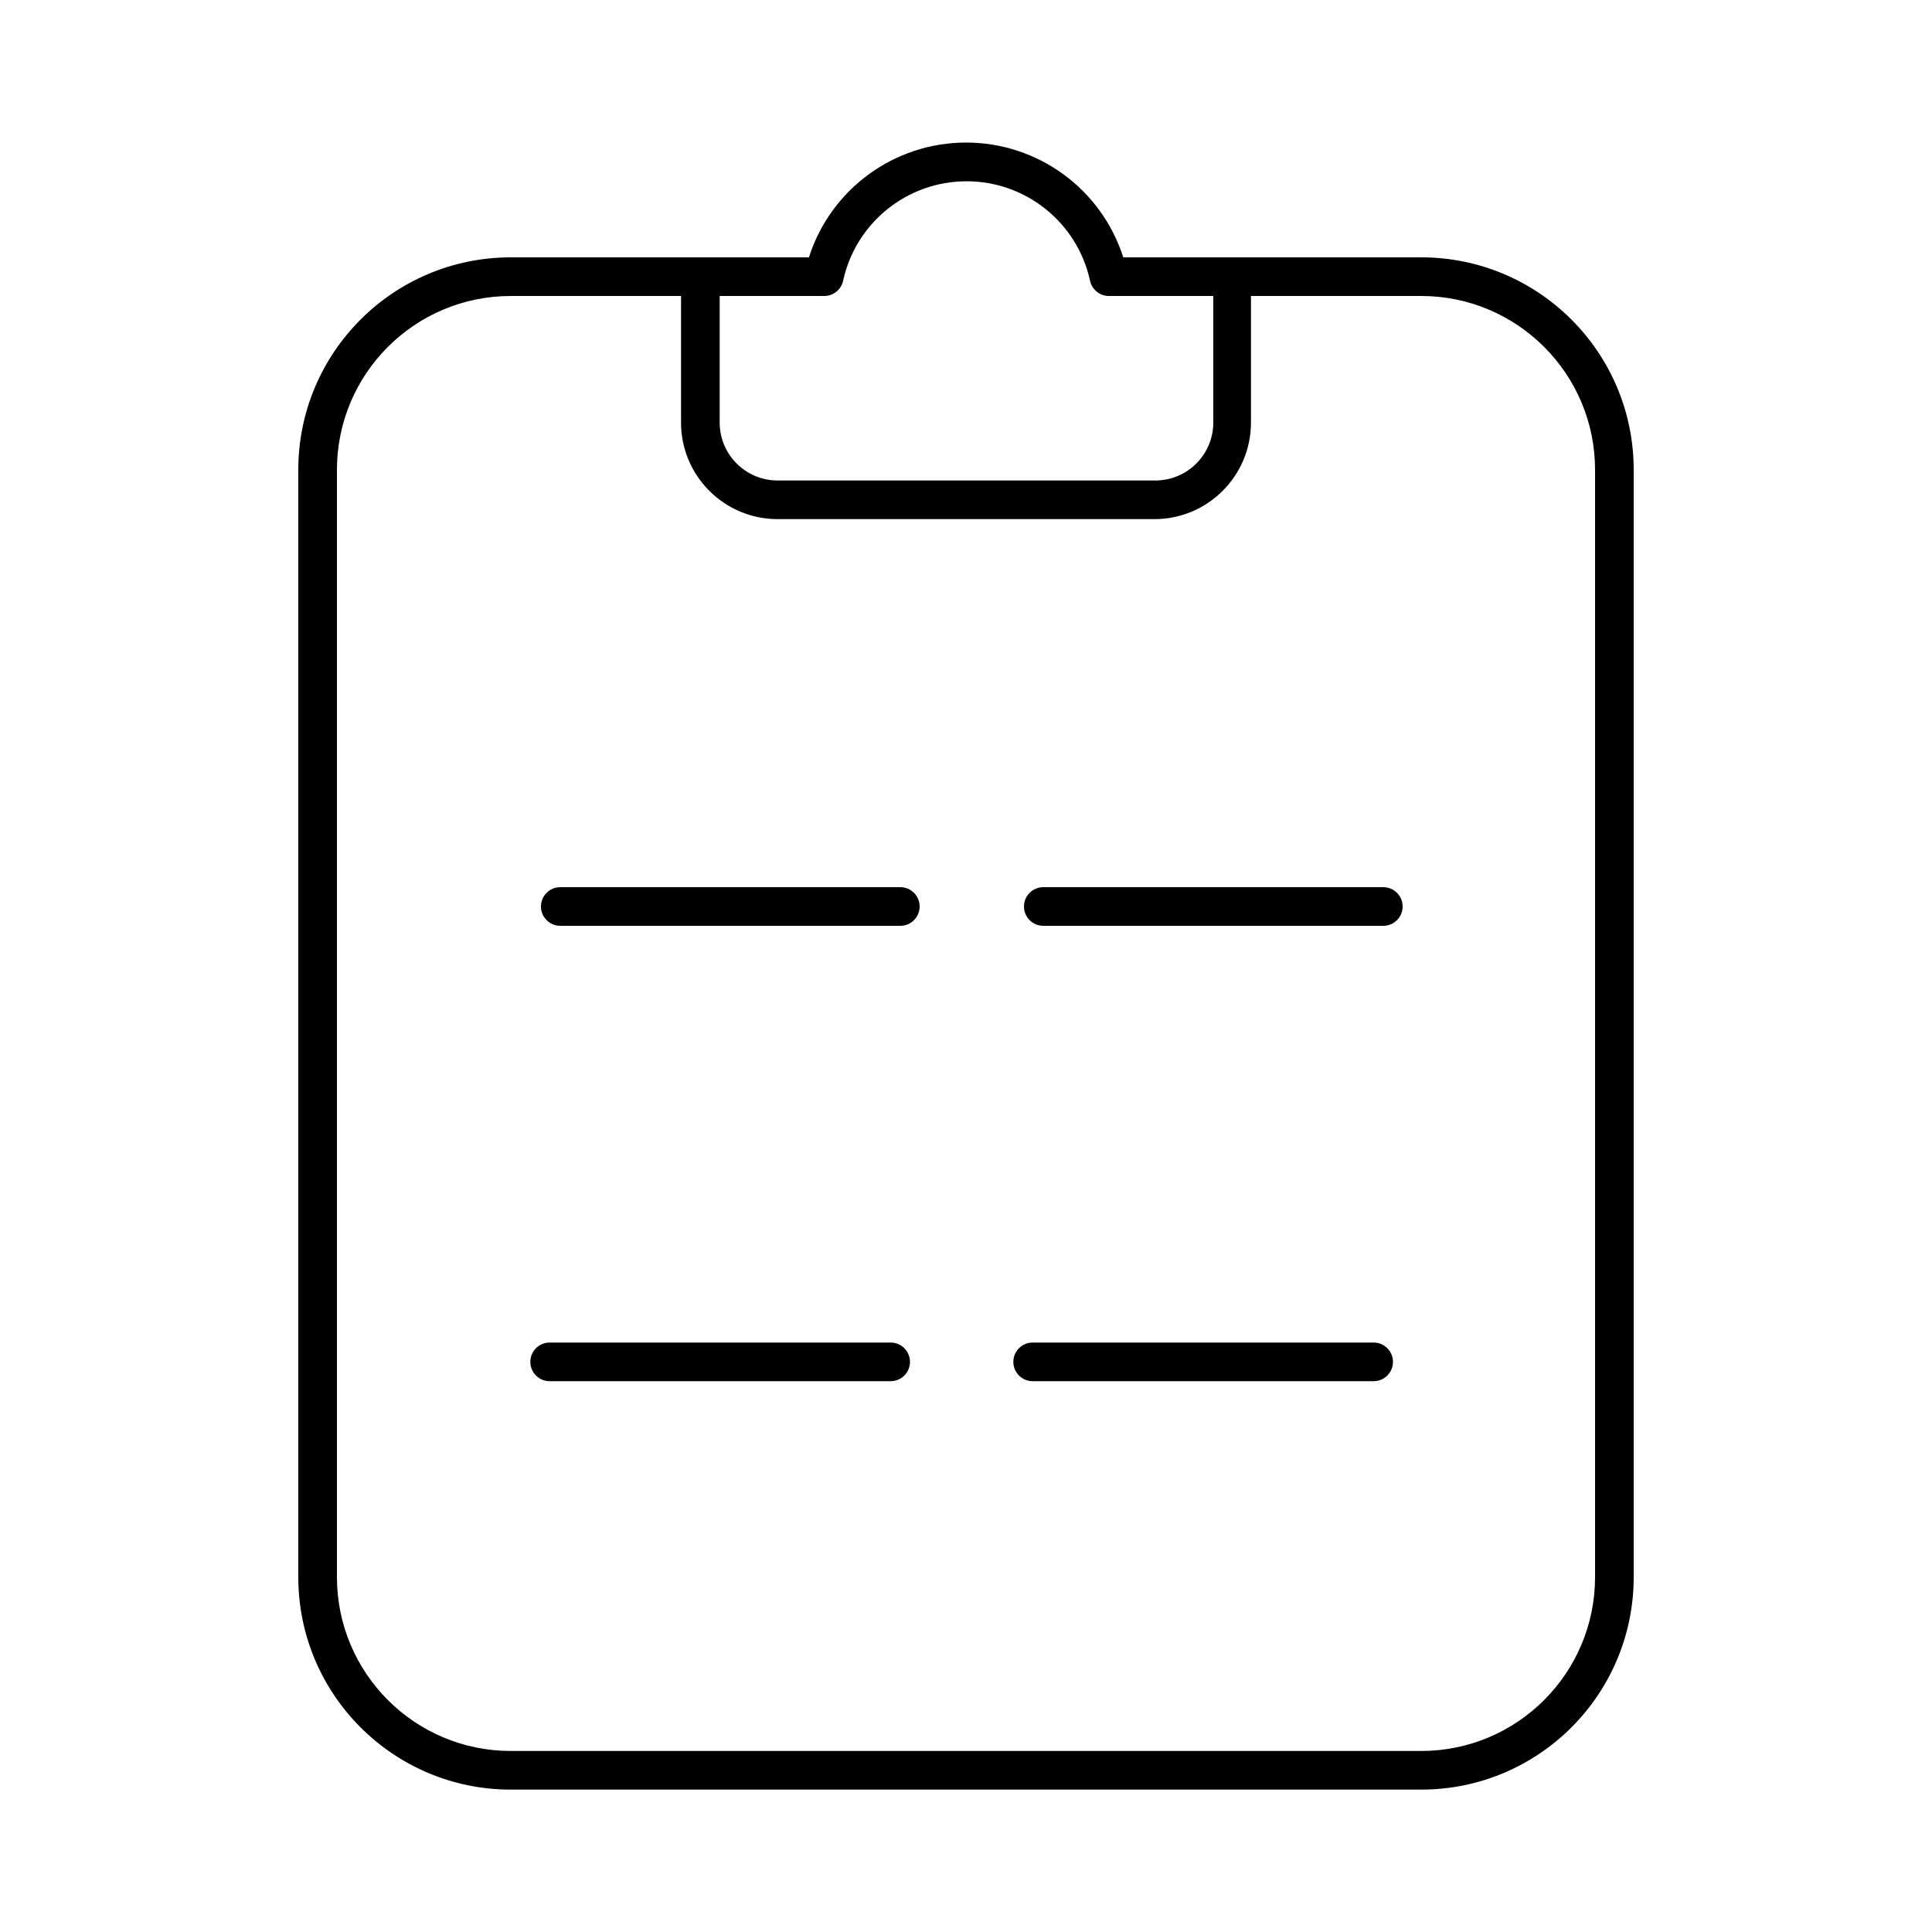
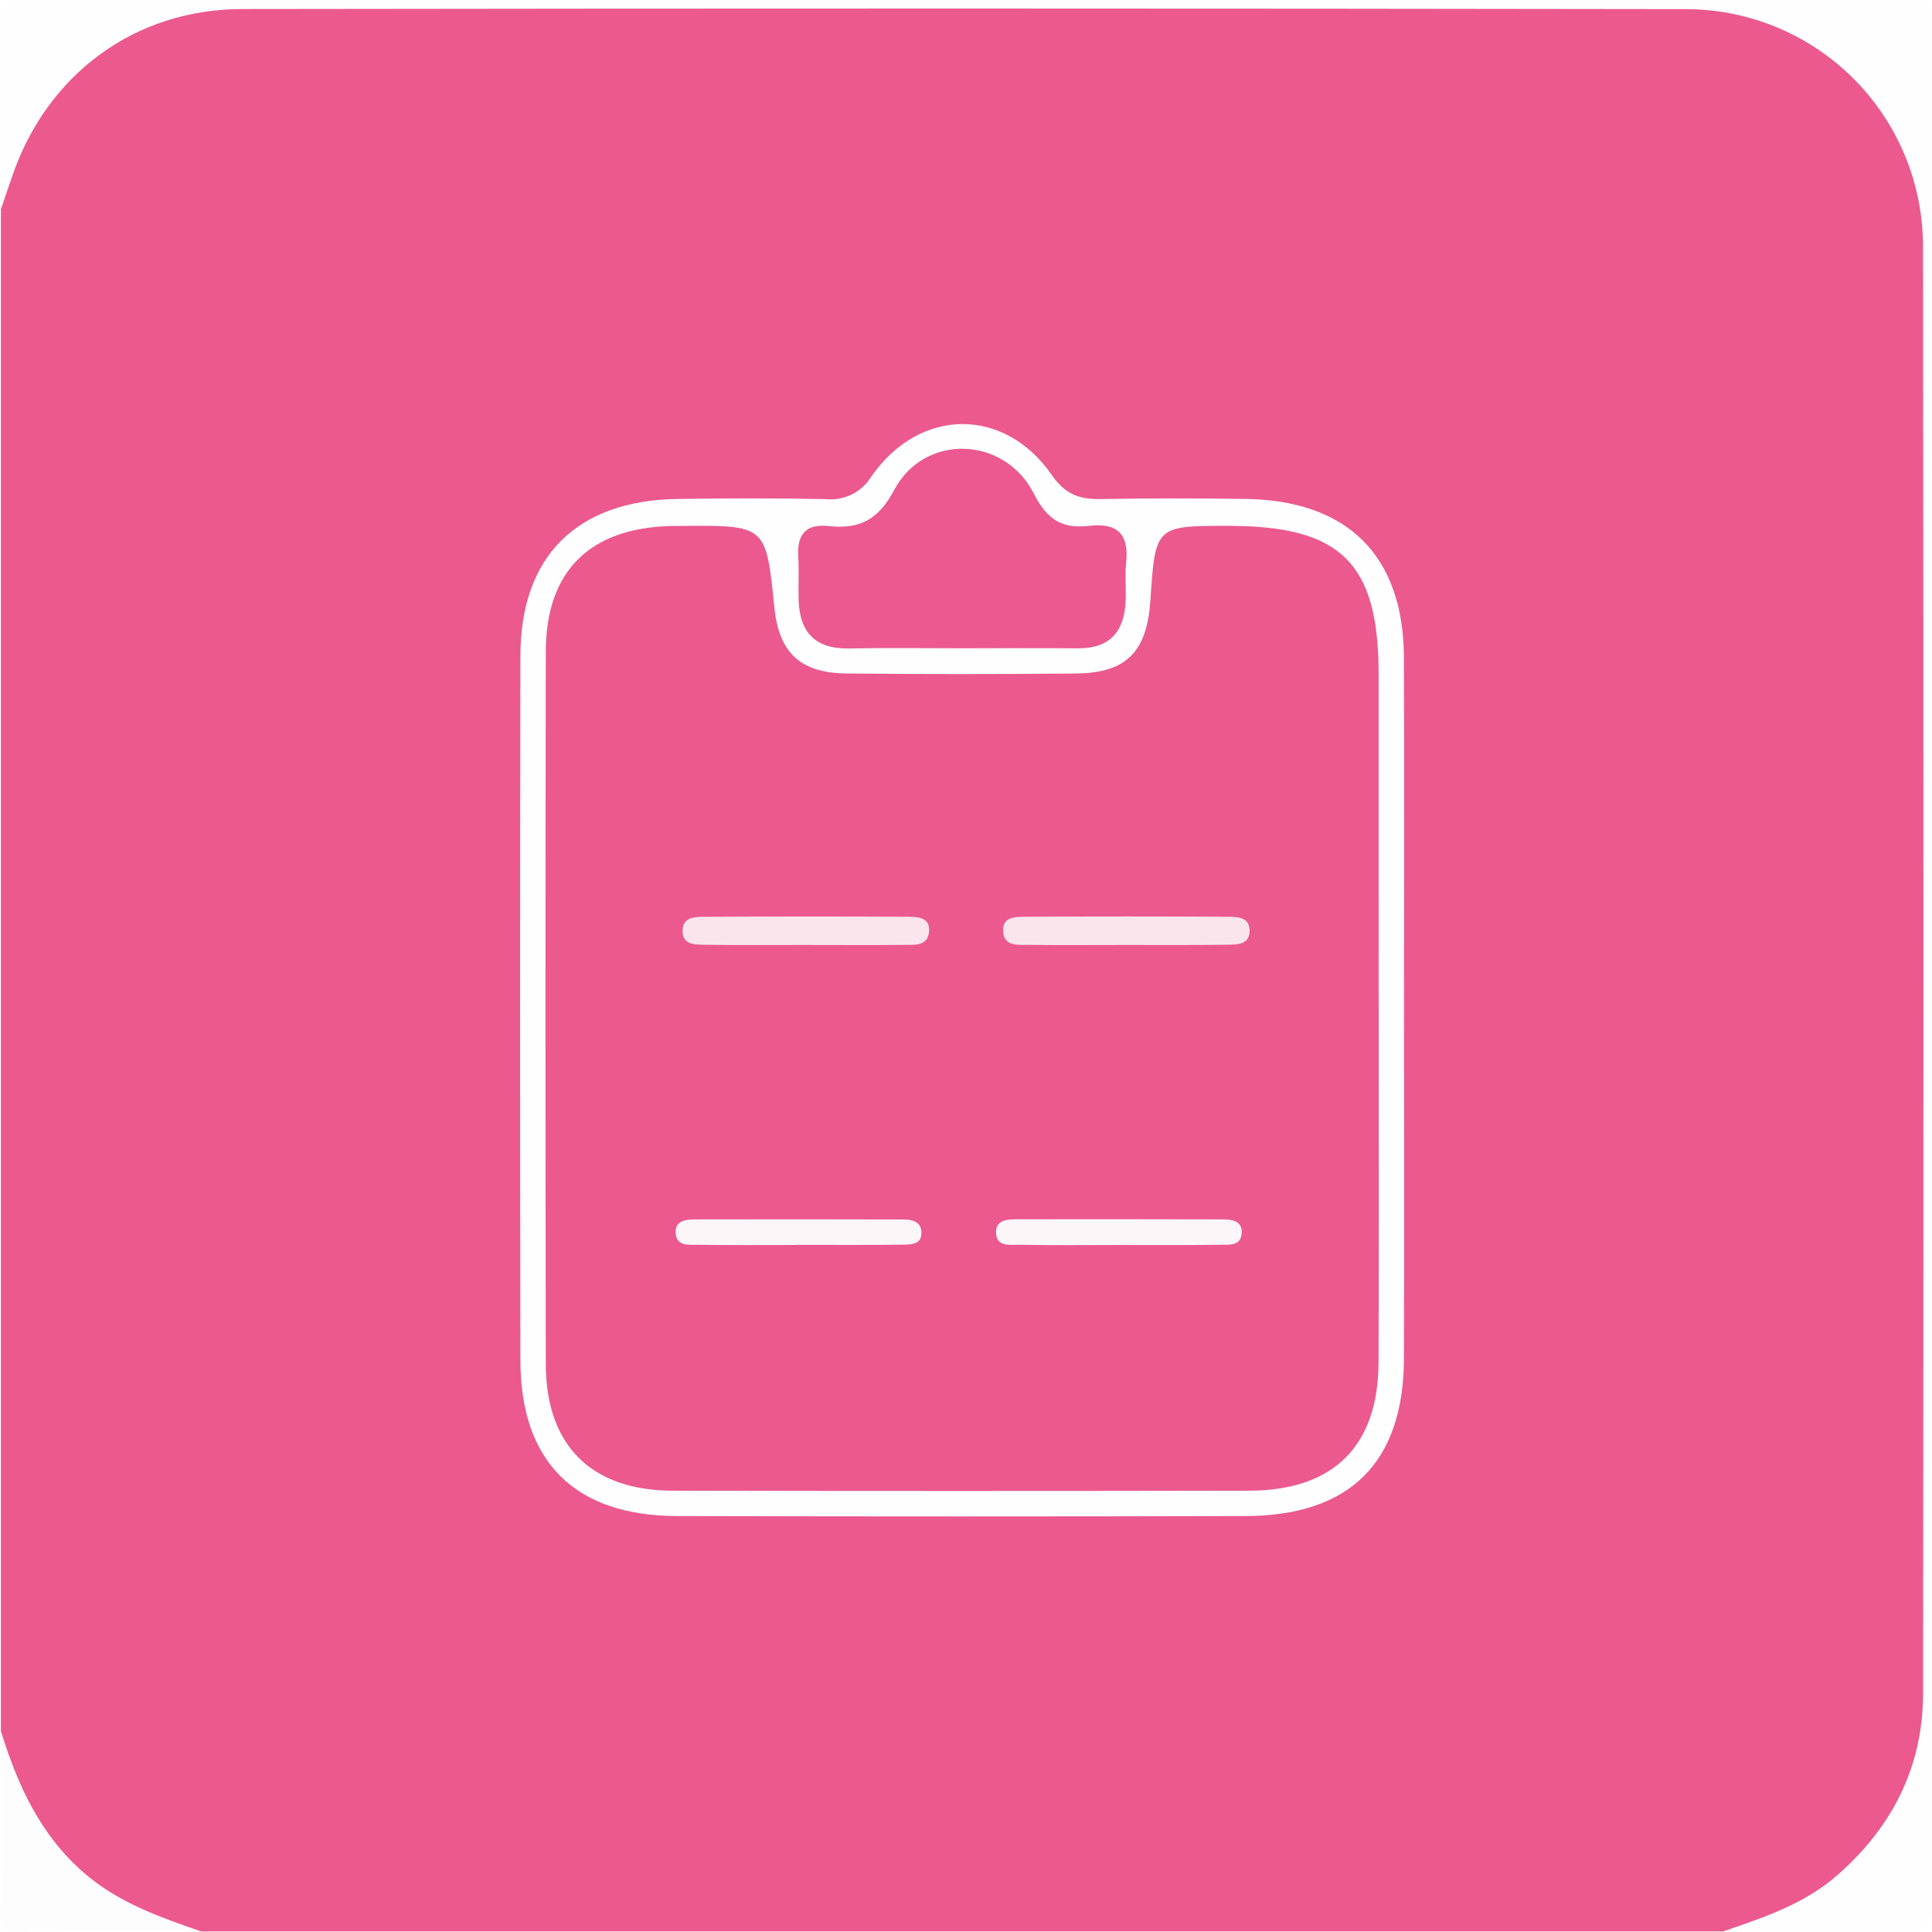
- <svg viewBox="0 0 100 100">
-   <path d="M73.56,13.32H58.14a8.54,8.54,0,0,0-16.27,0H26.44a11,11,0,0,0-11,11V81.63a11,11,0,0,0,11,11H73.56a11,11,0,0,0,11-11V24.32A11,11,0,0,0,73.56,13.32Zm-30.92,2a1,1,0,0,0,1-.79,6.54,6.54,0,0,1,12.78,0,1,1,0,0,0,1,.79h5.38v6.55a3,3,0,0,1-3,3H40.25a3,3,0,0,1-3-3V15.32ZM82.56,81.63a9,9,0,0,1-9,9H26.44a9,9,0,0,1-9-9V24.32a9,9,0,0,1,9-9h8.81v6.55a5,5,0,0,0,5,5h19.5a5,5,0,0,0,5-5V15.32h8.81a9,9,0,0,1,9,9Z" />
-   <path style="transform: translateX(-25px);" d="M71.6,45.92H54a1,1,0,0,0,0,2H71.6a1,1,0,0,0,0-2Z" />
-   <path d="M71.6,45.92H54a1,1,0,0,0,0,2H71.6a1,1,0,0,0,0-2Z" />
-   <path style="transform: translateX(-25px);" d="M71.1,69.49H53.45a1,1,0,1,0,0,2H71.1a1,1,0,0,0,0-2Z" />
-   <path d="M71.1,69.49H53.45a1,1,0,1,0,0,2H71.1a1,1,0,0,0,0-2Z" />
+ <svg xmlns="http://www.w3.org/2000/svg" viewBox="0 0 241 241">
+   <path d="M.116,214.869V25c1.282-5.748,1.41-11.7,5.73-16.628C12.351.952,20.725-.466,29.749-.469Q120.094-.5,210.437-.478c1.164,0,2.329-.014,3.493.036,17.38.745,26.546,11.694,26.5,28.454-.016,5.324,0,10.649,0,15.974q0,83.114-.011,166.229c0,9.025-1.42,17.4-8.842,23.906-4.931,4.321-10.879,4.449-16.627,5.731H25.1c-6.606-1.18-13.091-1.935-18.335-7.353C1.77,227.344,1.389,221.084.116,214.869Z" transform="translate(0 1.079)" style="fill:#eb598f" />
+   <path d="M214.944,239.852c5.022-1.738,10.069-3.372,14.2-6.98,6.908-6.032,10.733-13.564,10.742-22.732q.093-90.139-.008-180.279A29.6,29.6,0,0,0,209.958.061Q120.078-.08,30.2.05C16.81.064,5.86,8.194,1.523,20.907Q.824,22.956.116,25c0-7.322.223-14.653-.1-21.96-.149-3.39.6-4.13,4.067-4.122q87.1.21,174.2.1c19.8,0,39.6.07,59.4-.081C240.45-1.081,241-.5,241,2.266q-.142,117.308-.009,234.615c0,2.555-.644,3.09-3.088,3.034C230.254,239.742,222.6,239.852,214.944,239.852Z" transform="translate(0 1.079)" style="fill:#fefefe" />
+   <path d="M.116,214.869C2.187,221.579,5,227.8,10.493,232.561c4.284,3.714,9.423,5.491,14.6,7.291-7.494,0-14.99-.1-22.48.065-2.154.05-2.615-.411-2.566-2.565C.221,229.861.116,222.364.116,214.869Z" transform="translate(0 1.079)" style="fill:#fefdfd" />
+   <path d="M175.141,124.426c0,14.652.039,29.3-.011,43.958-.044,12.95-6.714,19.618-19.777,19.652q-35.462.091-70.925,0c-12.738-.041-19.491-6.78-19.512-19.407q-.075-43.958,0-87.915c.021-12.393,7.024-19.35,19.561-19.552q9.239-.148,18.48.015a5.953,5.953,0,0,0,5.75-2.831c6.006-8.614,16.549-8.725,22.479-.191,1.719,2.473,3.491,3.07,6.155,3.021,5.992-.109,11.988-.1,17.98-.019,12.815.168,19.762,7.1,19.807,19.816C175.181,95.454,175.141,109.94,175.141,124.426Z" transform="translate(0 1.079)" style="fill:#fefefe" />
+   <path d="M171.977,124.939c0,14.653.045,29.306-.016,43.958-.044,10.418-5.629,15.956-16.138,15.976q-35.962.07-71.924,0c-10.153-.025-15.8-5.652-15.815-15.79q-.081-44.457,0-88.915c.022-9.962,5.438-15.319,15.434-15.629.5-.015,1-.006,1.5-.011,10.538-.094,10.538-.094,11.57,10.1.58,5.737,3.215,8.253,9.1,8.308q14.235.132,28.47,0c6.336-.055,8.912-2.669,9.344-9.128.621-9.3.621-9.3,9.833-9.289,13.951.016,18.63,4.647,18.635,18.458Q171.983,103.959,171.977,124.939Z" transform="translate(0 1.079)" style="fill:#eb598f" />
+   <path d="M119.934,79.789c-4.662,0-9.325-.07-13.985.025-4.15.084-6.186-1.916-6.323-5.969-.061-1.83.063-3.668-.049-5.493-.168-2.732.931-4.115,3.75-3.812,3.814.41,6.192-.682,8.23-4.519,3.75-7.062,13.762-6.744,17.414.493,1.683,3.334,3.63,4.385,6.915,4,3.428-.4,4.96.994,4.594,4.511-.172,1.648.01,3.33-.075,4.991-.191,3.765-2.037,5.823-5.987,5.78C129.591,79.745,124.762,79.785,119.934,79.789Z" transform="translate(0 1.079)" style="fill:#eb5990" />
+   <path d="M100.352,116.8c-4.133,0-8.267.032-12.4-.026-1.281-.018-2.924.039-2.8-1.907.1-1.533,1.524-1.578,2.65-1.584q12.646-.062,25.295-.006c1.26.007,2.992-.023,2.794,1.914-.182,1.786-1.868,1.58-3.139,1.6C108.62,116.832,104.486,116.8,100.352,116.8Z" transform="translate(0 1.079)" style="fill:#fbe5ed" />
+   <path d="M140.151,116.8c-3.968,0-7.936.037-11.9-.015-1.262-.016-2.953.22-3.116-1.6-.173-1.934,1.554-1.9,2.81-1.907q12.646-.074,25.294,0c1.124.006,2.556.048,2.633,1.592.1,1.929-1.541,1.882-2.822,1.9C148.749,116.83,144.45,116.794,140.151,116.8Z" transform="translate(0 1.079)" style="fill:#fbe5ed" />
+   <path d="M99.517,154.222c-4.162,0-8.324.036-12.485-.025-1.079-.016-2.6.224-2.743-1.394s1.229-1.769,2.417-1.772q12.984-.029,25.968.007c1.031,0,2.153.23,2.259,1.456.151,1.742-1.329,1.673-2.432,1.687-4.327.058-8.656.024-12.984.024Z" transform="translate(0 1.079)" style="fill:#fdf6f9" />
+   <path d="M139.7,154.223c-4.162,0-8.324.053-12.484-.029-1.2-.023-3.035.353-2.965-1.661.052-1.5,1.545-1.517,2.707-1.519q12.734-.021,25.469.014c1.188,0,2.56.134,2.461,1.732-.1,1.633-1.62,1.422-2.7,1.437C148.024,154.256,143.861,154.221,139.7,154.223Z" transform="translate(0 1.079)" style="fill:#fdf6f9" />
</svg>
